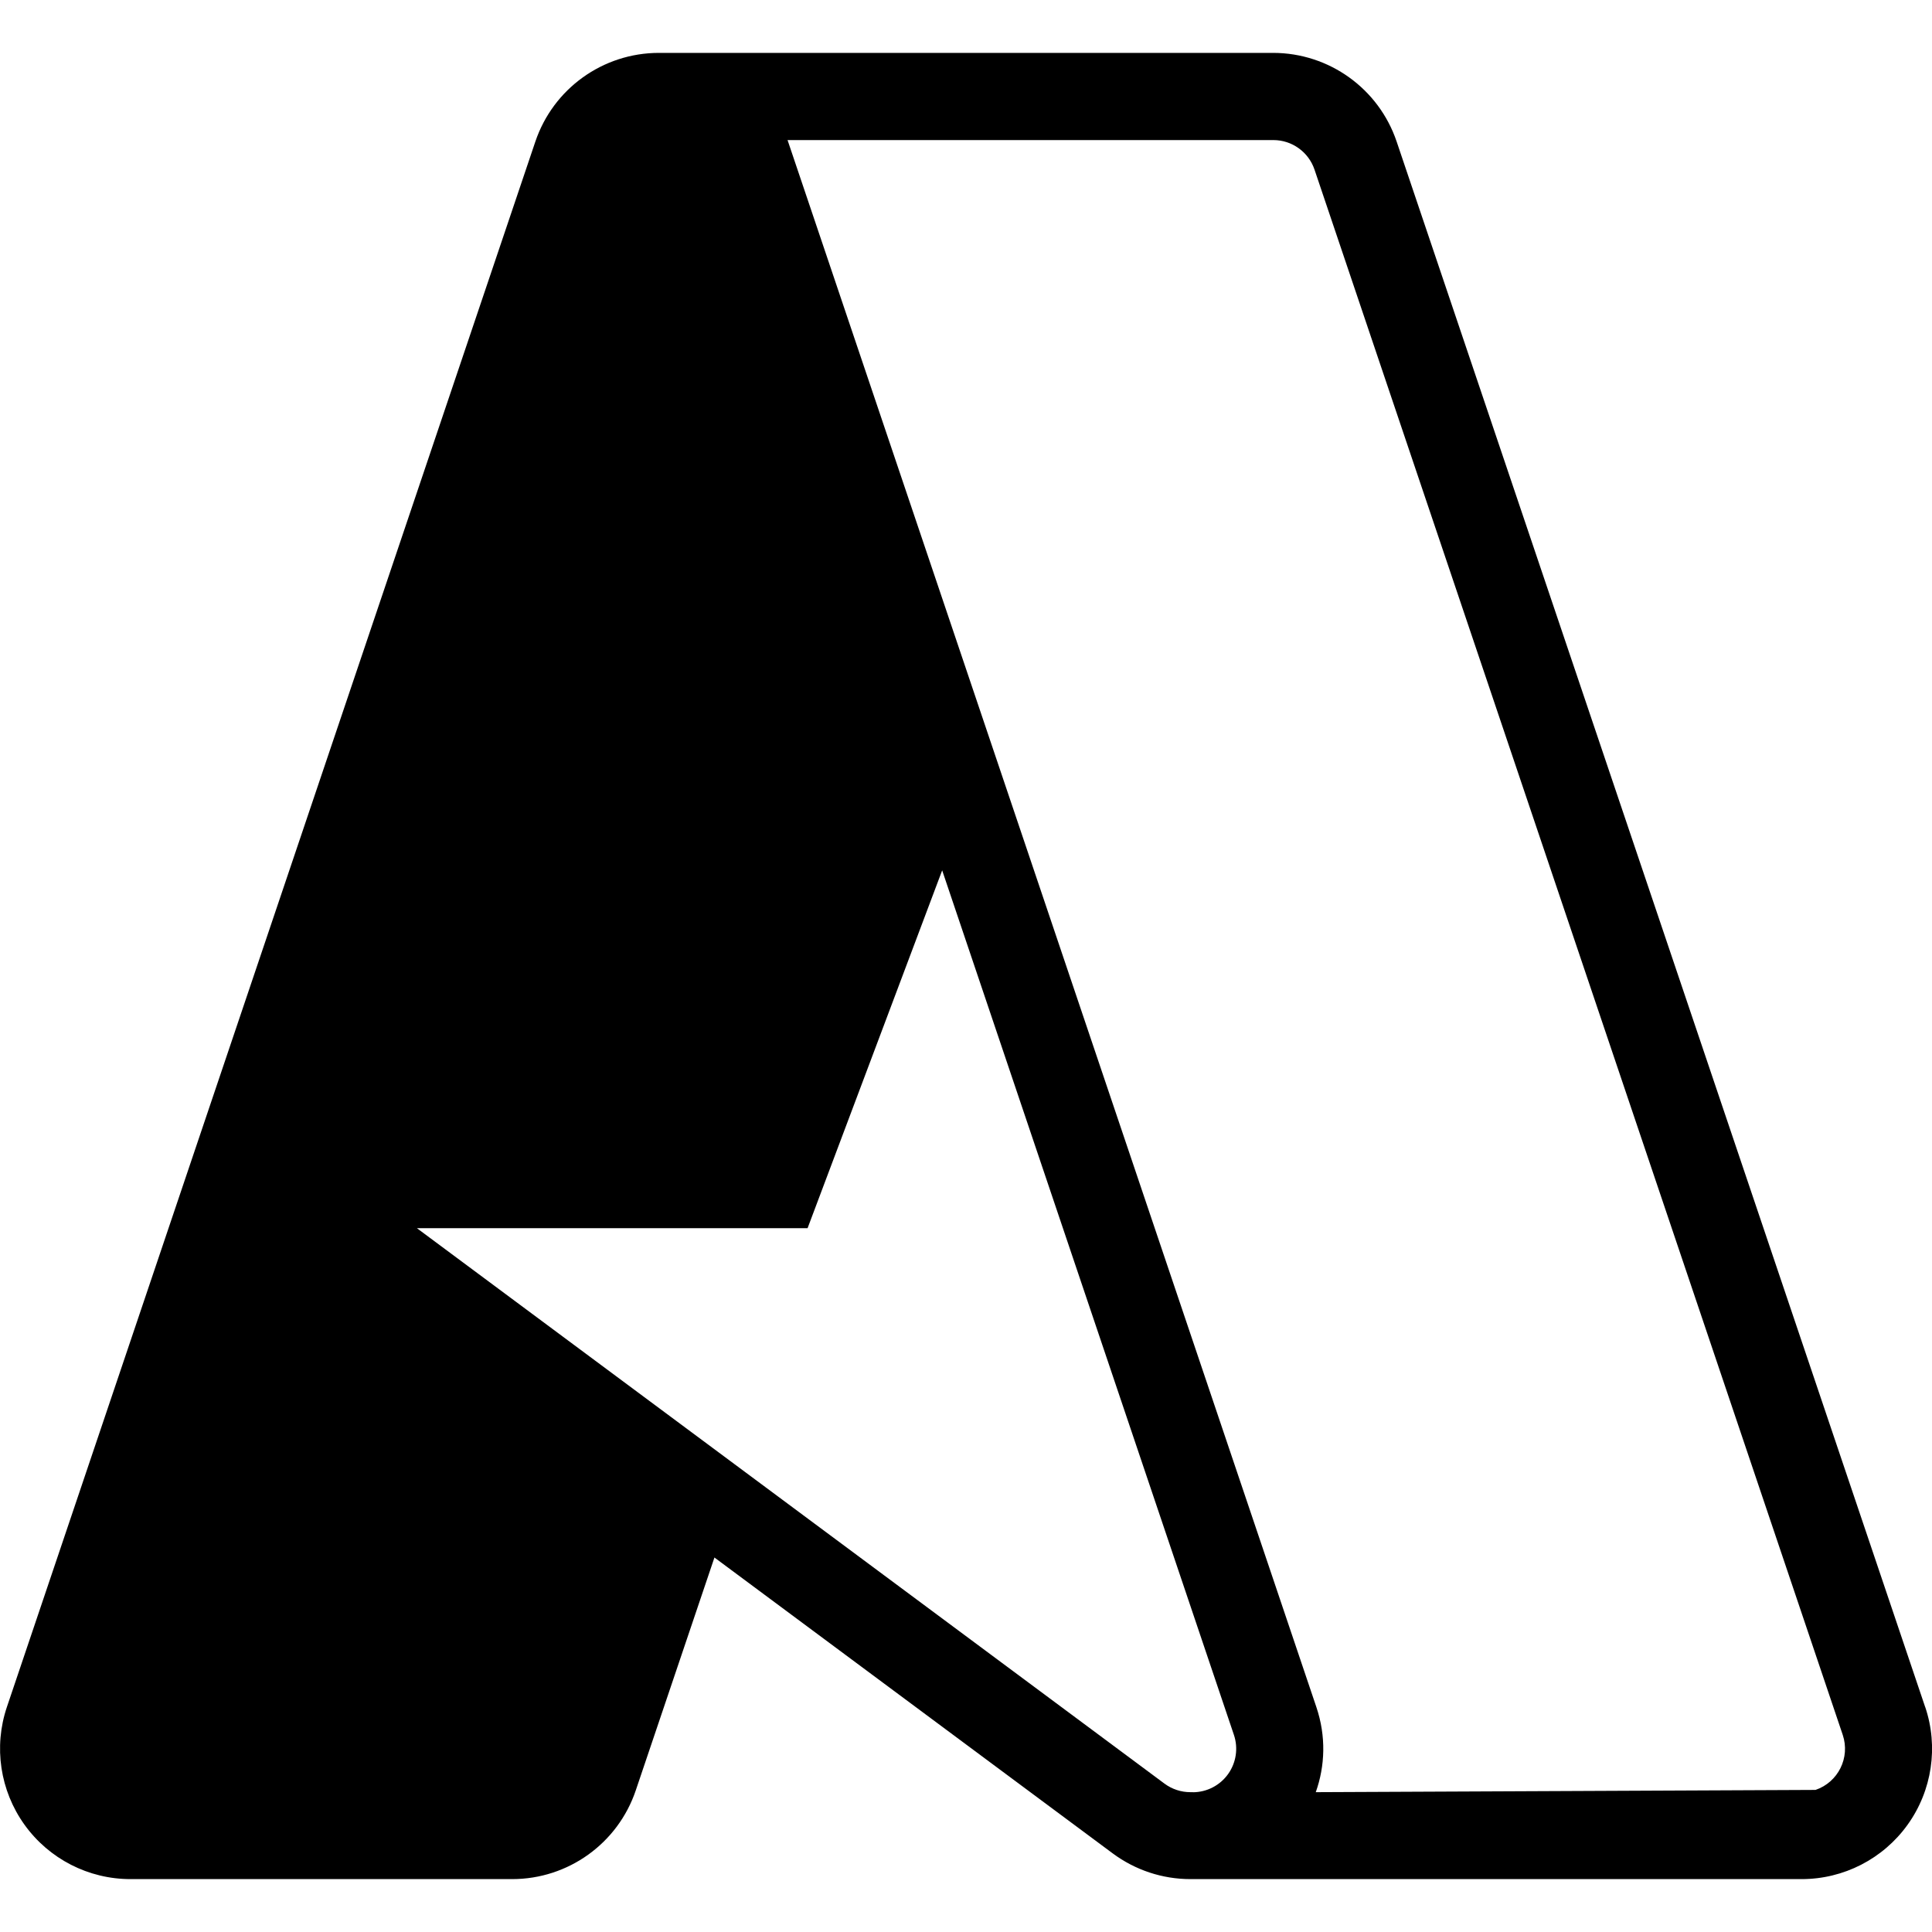
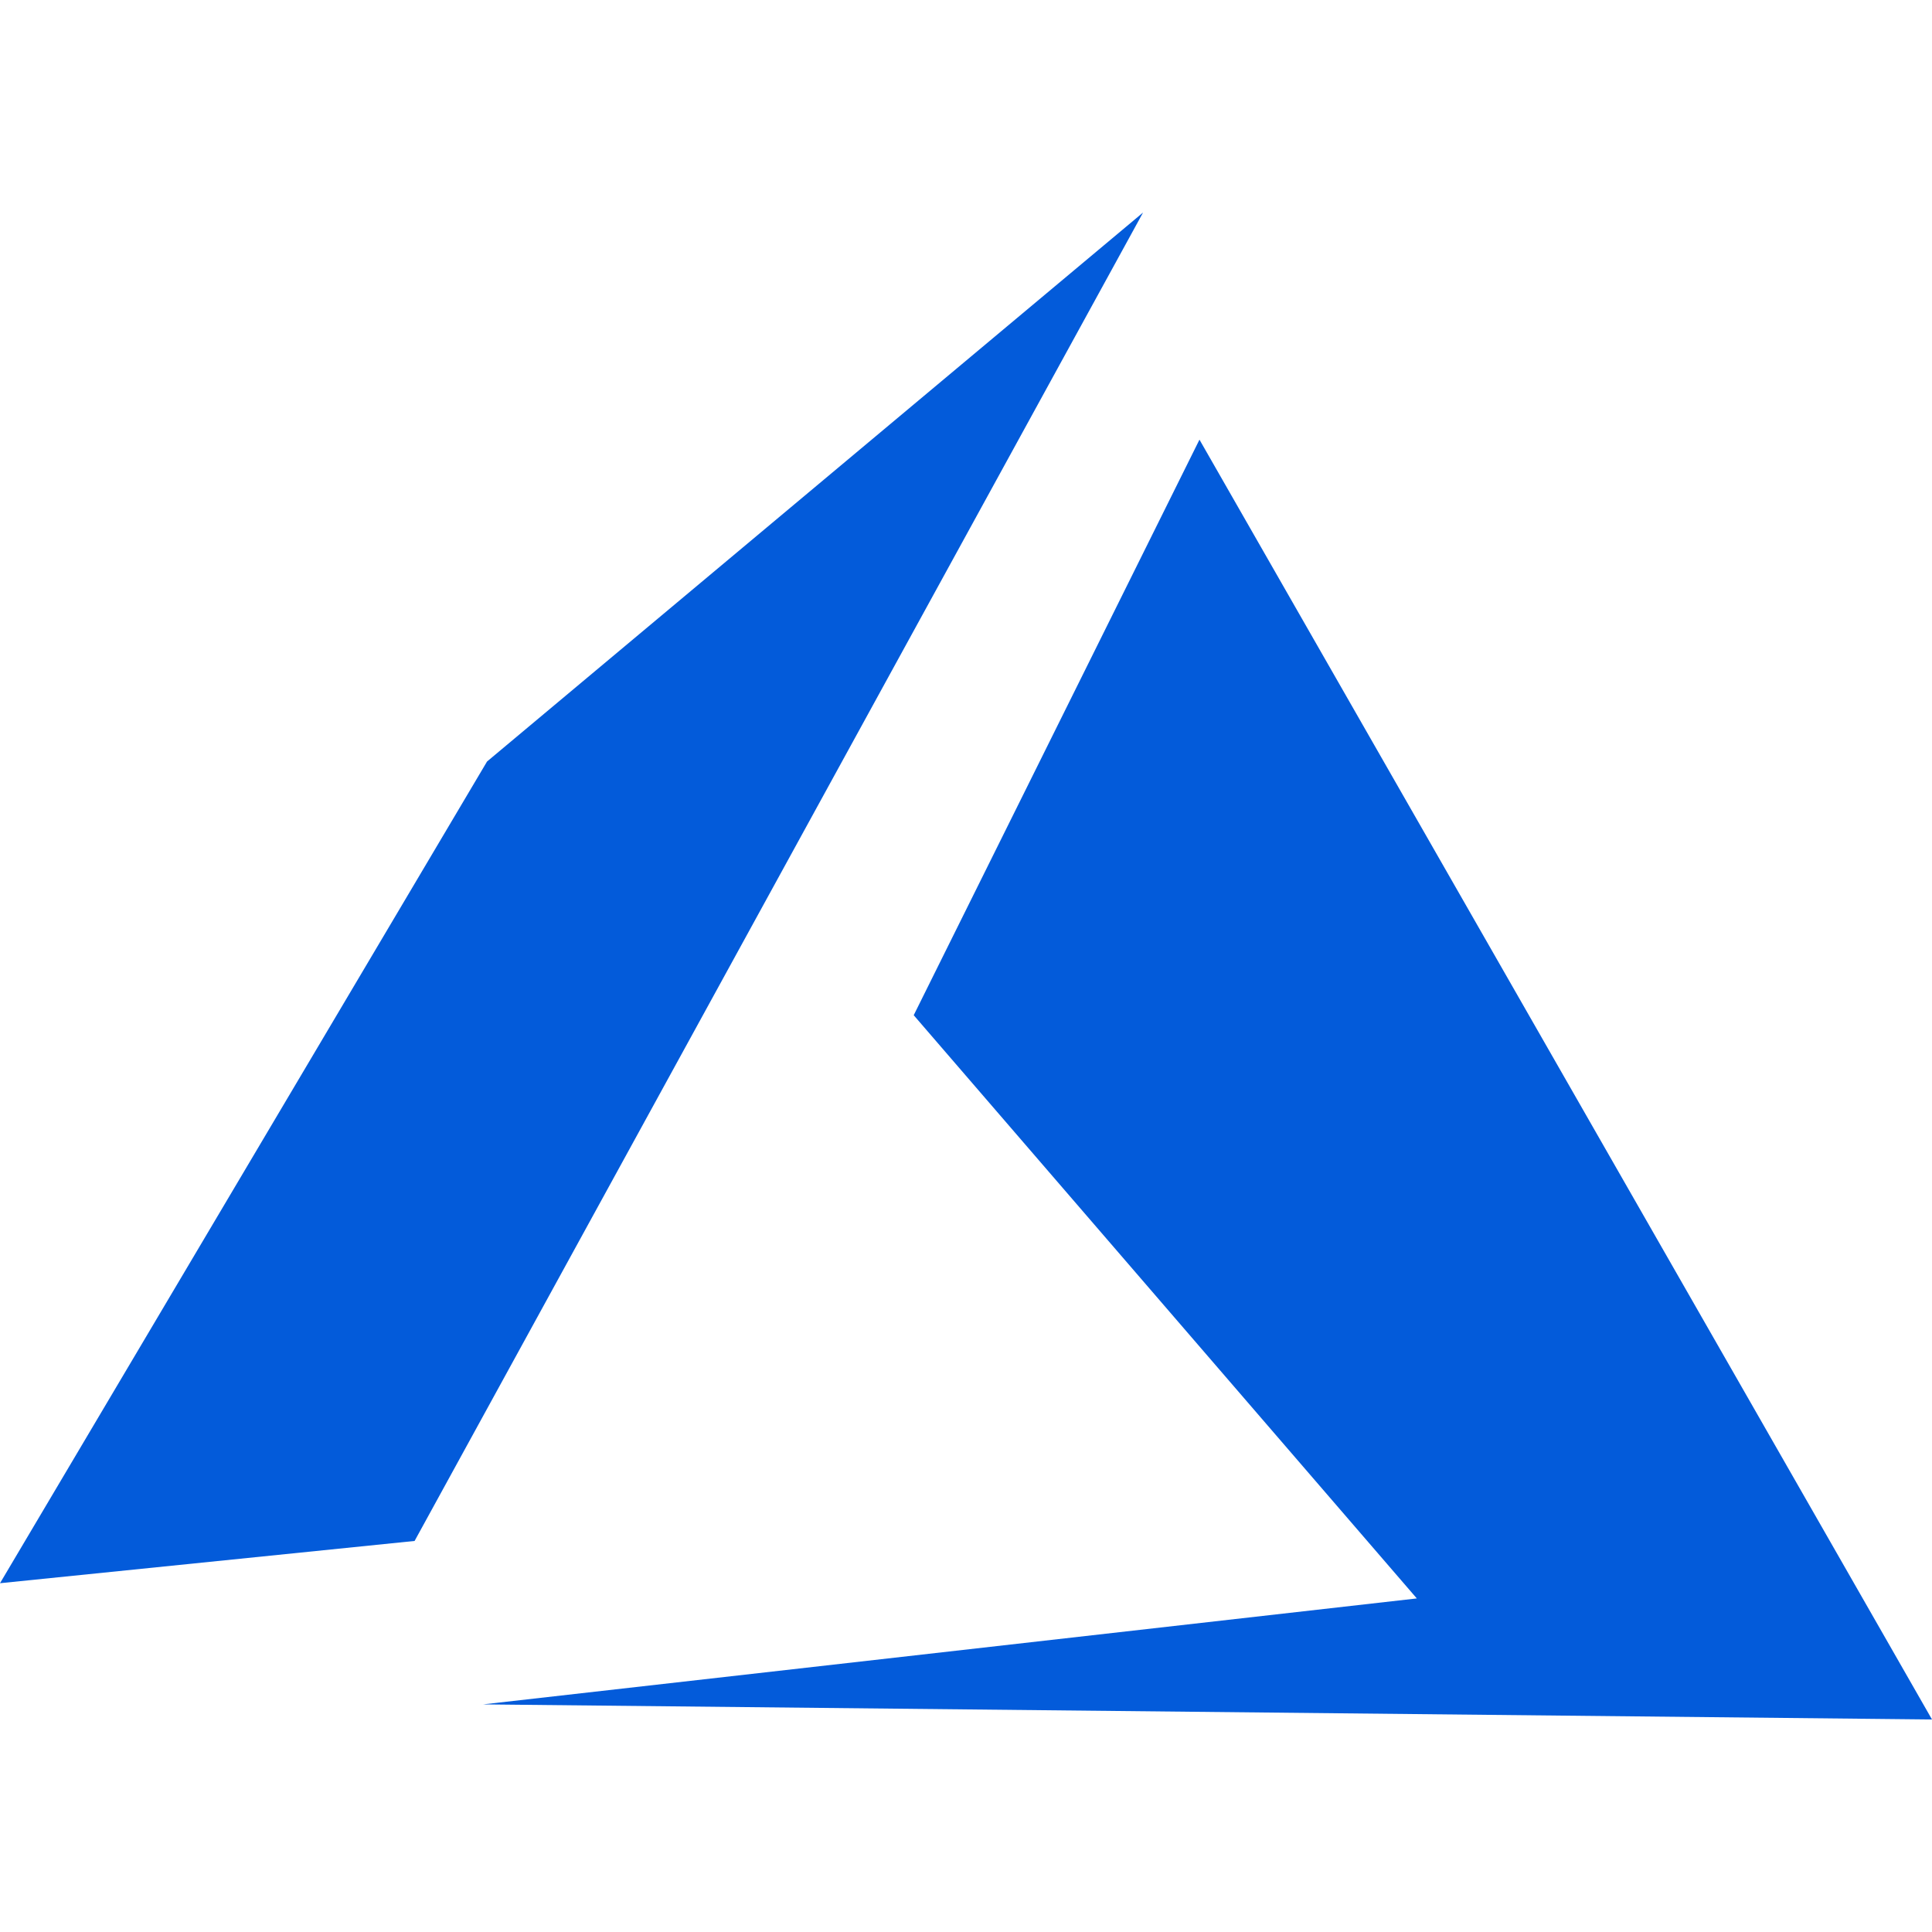
- <svg xmlns="http://www.w3.org/2000/svg" role="img" viewBox="0 0 24 24">
-   <path d="M22.379 23.343a1.62 1.62 0 0 0 1.536-2.14v.002L17.35 1.76A1.62 1.62 0 0 0 15.816.657H8.184A1.62 1.62 0 0 0 6.65 1.76L.086 21.204a1.62 1.62 0 0 0 1.536 2.139h4.741a1.62 1.62 0 0 0 1.535-1.103l.977-2.892 4.947 3.675c.28.208.618.32.966.32m-3.084-12.531 3.624 10.739a.54.54 0 0 1-.51.713v-.001h-.03a.54.54 0 0 1-.322-.106l-9.287-6.9h4.853m6.313 7.006c.116-.326.13-.694.007-1.058L9.79 1.76a1.722 1.722 0 0 0-.007-.02h6.034a.54.54 0 0 1 .512.366l6.562 19.445a.54.54 0 0 1-.338.684" />
+ <svg xmlns="http://www.w3.org/2000/svg" viewBox="0 0 32 32" width="64" height="64" fill="#035bda" fill-rule="evenodd">
+   <path d="M19.867 7.282l-4.733 9.533 8.333 9.66L8 28.23l24 .25zm-.934-3.762L8.067 12.613 0 26.223l6.867-.7z" />
</svg>
